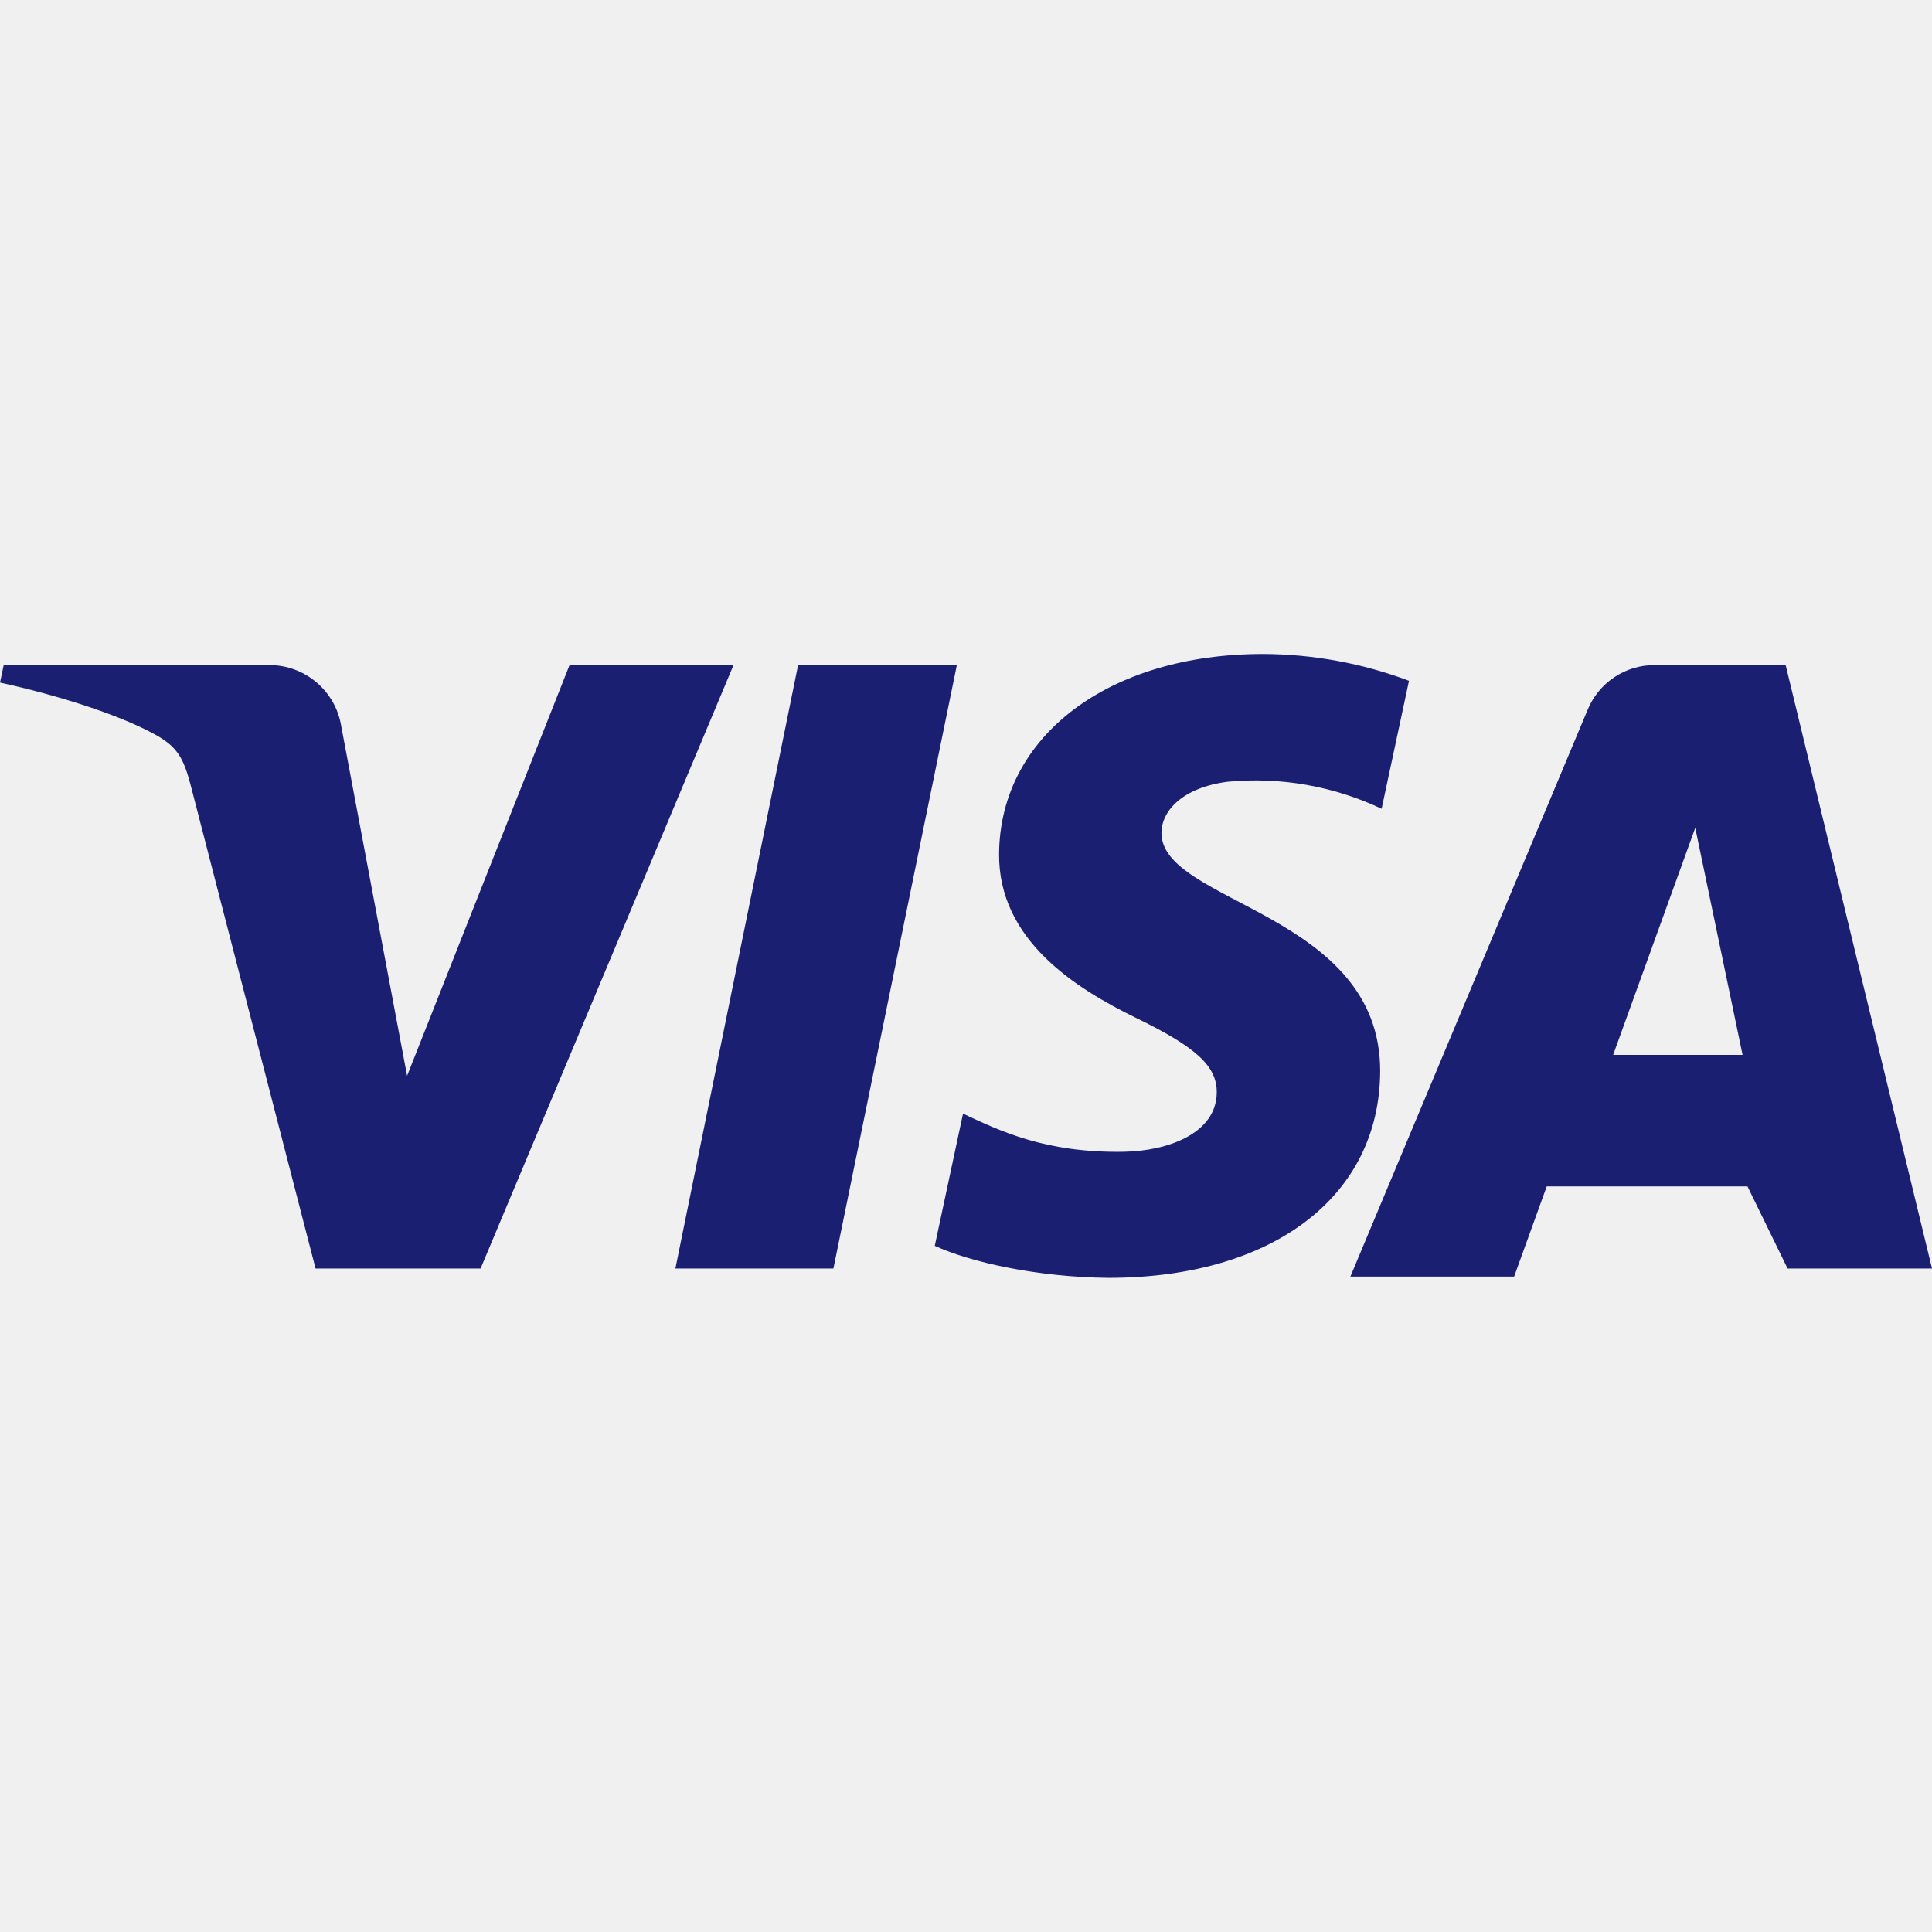
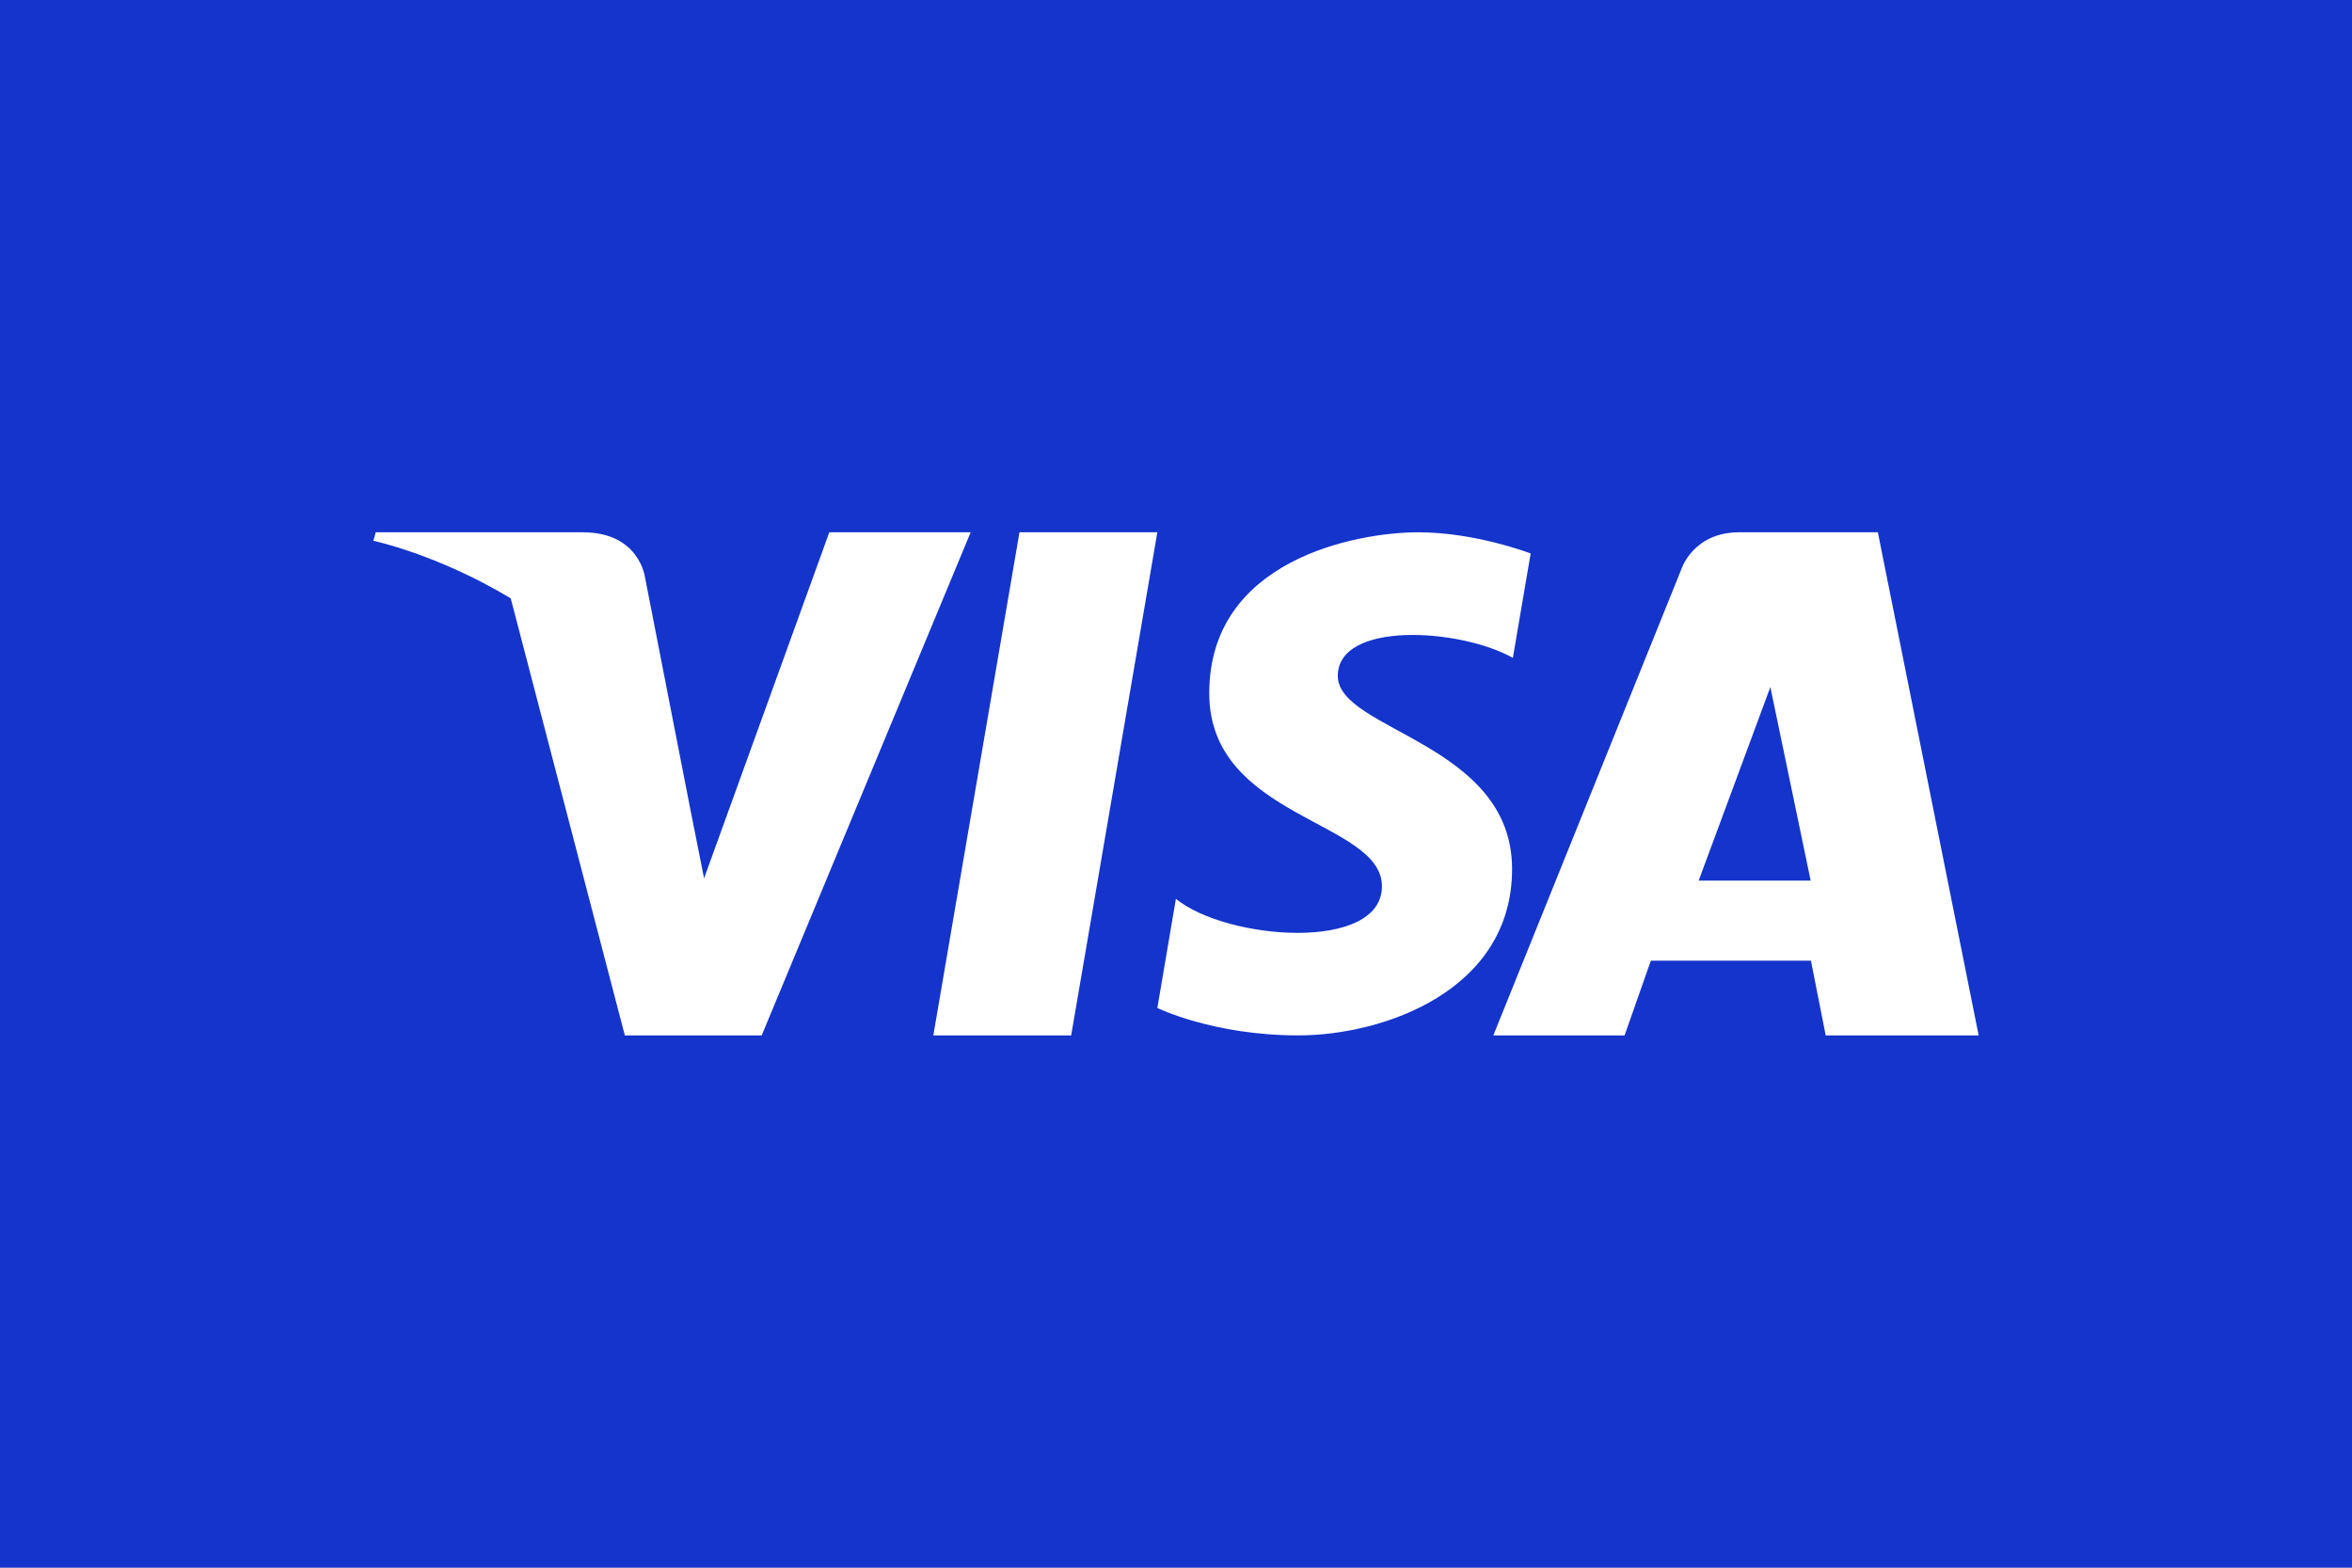
- <svg xmlns="http://www.w3.org/2000/svg" role="img" viewBox="0 0 24 24">
-   <path fill="#1A1F71" d="M9.112 8.262L5.97 15.758H3.92L2.374 9.775c-.094-.368-.175-.503-.461-.658C1.447 8.864.677 8.627 0 8.479l.046-.217h3.3a.904.904 0 01.894.764l.817 4.338 2.018-5.102zm8.033 5.049c.008-1.979-2.736-2.088-2.717-2.972.006-.269.262-.555.822-.628a3.66 3.66 0 011.913.336l.34-1.59a5.207 5.207 0 00-1.814-.333c-1.917 0-3.266 1.02-3.278 2.479-.012 1.079.963 1.68 1.698 2.04.756.367 1.01.603 1.006.931-.005.503-.602.725-1.16.734-.975.015-1.54-.263-1.992-.474l-.351 1.642c.453.208 1.289.39 2.156.398 2.037 0 3.37-1.006 3.377-2.567zm5.061 2.447H24L22.182 8.262h-1.623a.897.897 0 00-.838.558l-2.946 7.038h2.034l.405-1.12h2.494zm-2.167-2.654l1.02-2.82.588 2.82zm-8.153-4.84L10.353 15.758H8.39l1.524-7.496z" />
+ <svg xmlns="http://www.w3.org/2000/svg" width="120" height="80" viewBox="0 0 120 80" fill="none">
+   <rect width="120" height="80" fill="#1434CB" />
+   <path fill-rule="evenodd" clip-rule="evenodd" d="M86.667 44.938L90.324 35.062L92.381 44.938H86.667ZM100.952 52.837L95.809 27.163H88.738C86.353 27.163 85.772 29.076 85.772 29.076L76.19 52.837H82.887L84.227 49.024H92.395L93.148 52.837H100.952Z" fill="white" />
+   <path fill-rule="evenodd" clip-rule="evenodd" d="M77.187 33.571L78.095 28.244C78.095 28.244 75.29 27.163 72.365 27.163C69.203 27.163 61.696 28.564 61.696 35.374C61.696 41.782 70.507 41.862 70.507 45.227C70.507 48.591 62.603 47.99 59.995 45.868L59.048 51.436C59.048 51.436 61.892 52.837 66.24 52.837C70.587 52.837 77.147 50.554 77.147 44.346C77.147 37.896 68.255 37.296 68.255 34.492C68.255 31.688 74.46 32.048 77.187 33.571Z" fill="white" />
+   <path fill-rule="evenodd" clip-rule="evenodd" d="M54.652 52.837H47.619L52.014 27.163H59.048L54.652 52.837Z" fill="white" />
+   <path fill-rule="evenodd" clip-rule="evenodd" d="M42.311 27.163L35.922 44.821L35.166 41.019L35.167 41.02L32.911 29.475C32.911 29.475 32.639 27.163 29.732 27.163H19.171L19.048 27.597C19.048 27.597 22.278 28.267 26.057 30.533L31.879 52.837H38.862L49.524 27.163H42.311Z" fill="white" />
</svg>
